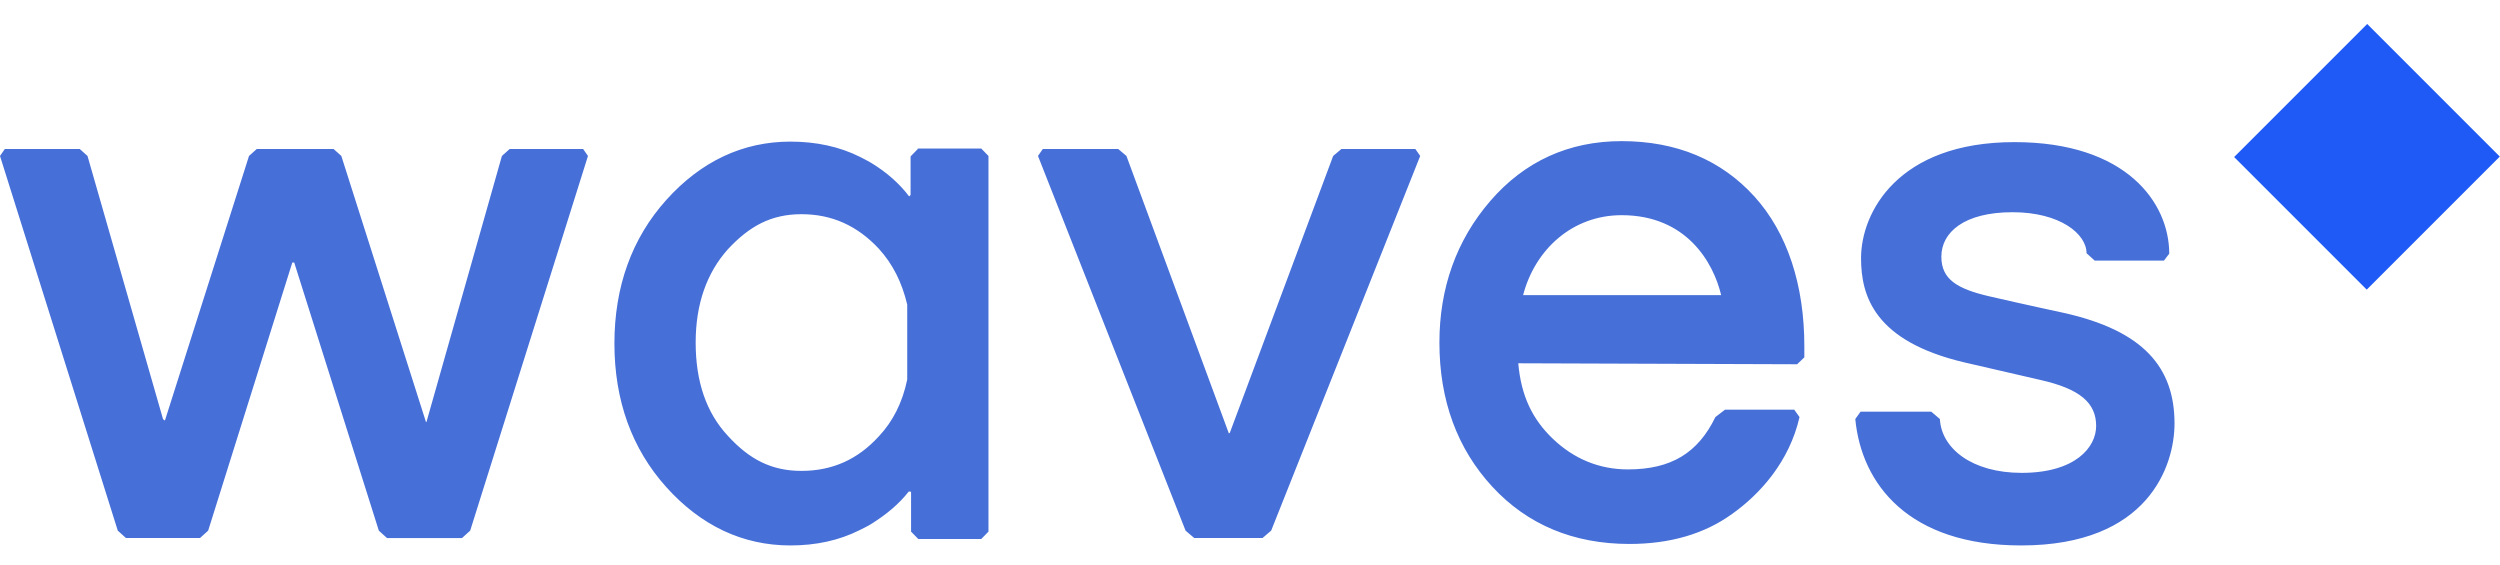
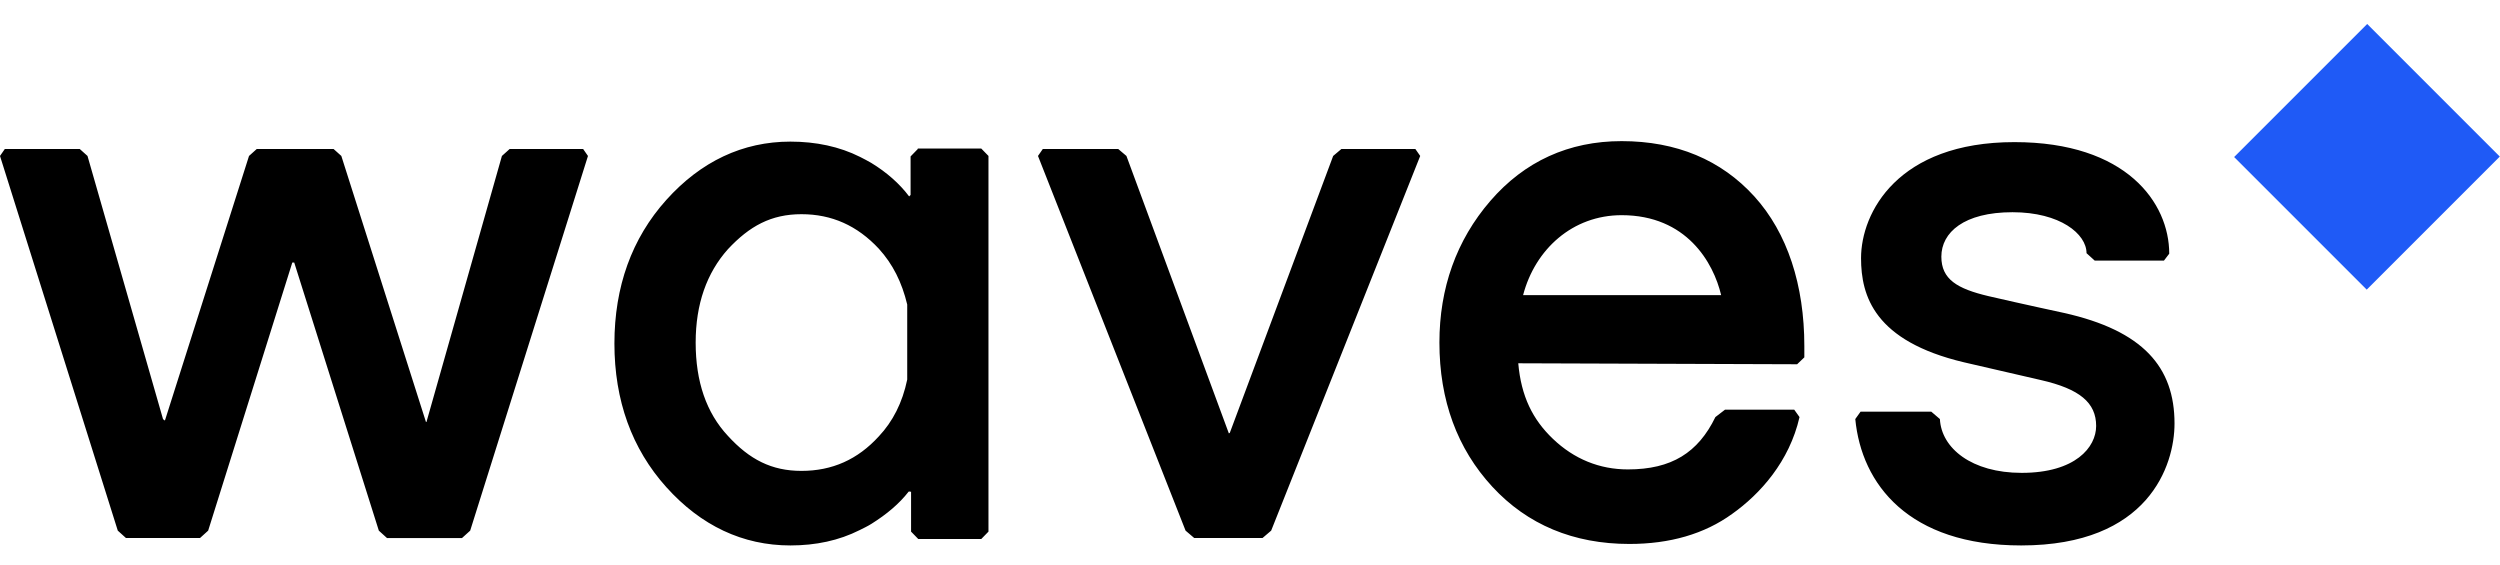
<svg xmlns="http://www.w3.org/2000/svg" width="124" height="28" viewBox="0 0 124 28">
  <g fill="none" fill-rule="evenodd">
    <path fill="none" d="M0 0h124v28H0z" />
    <path fill="#1F5AF6" d="M117.413 1.19l6.576 6.576-6.6 6.6-6.576-6.577z" />
-     <g fill="#466fd8" fill-rule="nonzero">
+     <g fill="#000" fill-rule="nonzero">
      <path d="M28.925 7.392h-3.648l-.382.343-3.743 13.197h-.024L16.93 7.735l-.382-.343h-3.815l-.382.343L8.18 20.859l-.071-.05-.024-.024L4.34 7.735l-.382-.343H.238L0 7.735l5.842 18.584.406.367H9.92l.405-.367 4.173-13.296h.096L18.79 26.32l.405.367h3.72l.406-.367 5.842-18.584zM70.203 7.392h-3.672l-.406.343-5.127 13.736-.047.024-5.08-13.76-.405-.343h-3.744l-.238.343 7.32 18.584.43.367h3.386l.43-.367 7.392-18.584zM89.137 18.067l.358-.342v-.563c0-3.012-.835-5.608-2.48-7.42C85.369 7.93 83.152 7 80.433 7c-2.623 0-4.817 1.004-6.51 2.963-1.693 1.959-2.528 4.334-2.528 7.027 0 2.865.883 5.265 2.623 7.15 1.741 1.885 4.03 2.84 6.797 2.84 2.003 0 3.72-.49 5.103-1.493 1.383-.98 2.837-2.596 3.338-4.8l-.262-.367H85.56l-.477.367c-.858 1.763-2.17 2.596-4.34 2.596-1.407 0-2.67-.514-3.72-1.518-1.001-.955-1.574-2.106-1.717-3.746l13.83.048zM75.545 14.64c.596-2.278 2.456-3.967 4.888-3.967 3.22 0 4.555 2.35 4.936 3.967h-9.824zM45.522 7.392l-.357.367v1.91l-.072.073c-.477-.636-1.12-1.2-1.884-1.665a11.455 11.455 0 0 0-.548-.293c-1.026-.515-2.194-.76-3.458-.76-2.36 0-4.435.98-6.152 2.89-1.717 1.91-2.576 4.31-2.576 7.125 0 2.816.859 5.216 2.576 7.125 1.717 1.91 3.791 2.89 6.152 2.89 1.264 0 2.409-.245 3.434-.76.19-.097.405-.195.596-.318.74-.465 1.36-.98 1.836-1.591.024-.025.096.024.12 0v1.983l.357.367h3.124l.358-.367V7.735l-.358-.368h-3.148v.025zm-1.931 14.25c-1.05 1.151-2.313 1.714-3.84 1.714-1.478 0-2.575-.563-3.648-1.738-1.073-1.15-1.598-2.694-1.598-4.628 0-1.91.549-3.452 1.598-4.628 1.073-1.15 2.146-1.738 3.649-1.738 1.502 0 2.766.563 3.839 1.714.691.759 1.144 1.665 1.407 2.767v3.722c-.239 1.15-.716 2.08-1.407 2.815zM102.372 15.521s-2.051-.44-3.744-.833c-1.55-.367-2.337-.832-2.337-1.958 0-1.2 1.12-2.204 3.529-2.204 2.36 0 3.672 1.077 3.672 2.032l.406.368h3.434l.262-.343c0-2.522-2.122-5.534-7.679-5.534-5.794 0-7.607 3.501-7.607 5.754 0 1.885.668 4.114 5.104 5.167l3.815.881c1.931.44 2.742 1.126 2.742 2.277 0 1.053-1.025 2.326-3.696 2.326-2.48 0-3.982-1.224-4.054-2.669l-.429-.367h-3.505l-.263.367c.31 3.232 2.647 6.269 8.227 6.269 6.32 0 7.607-3.967 7.607-6.048 0-2.792-1.55-4.604-5.484-5.485z" />
    </g>
  </g>
</svg>
